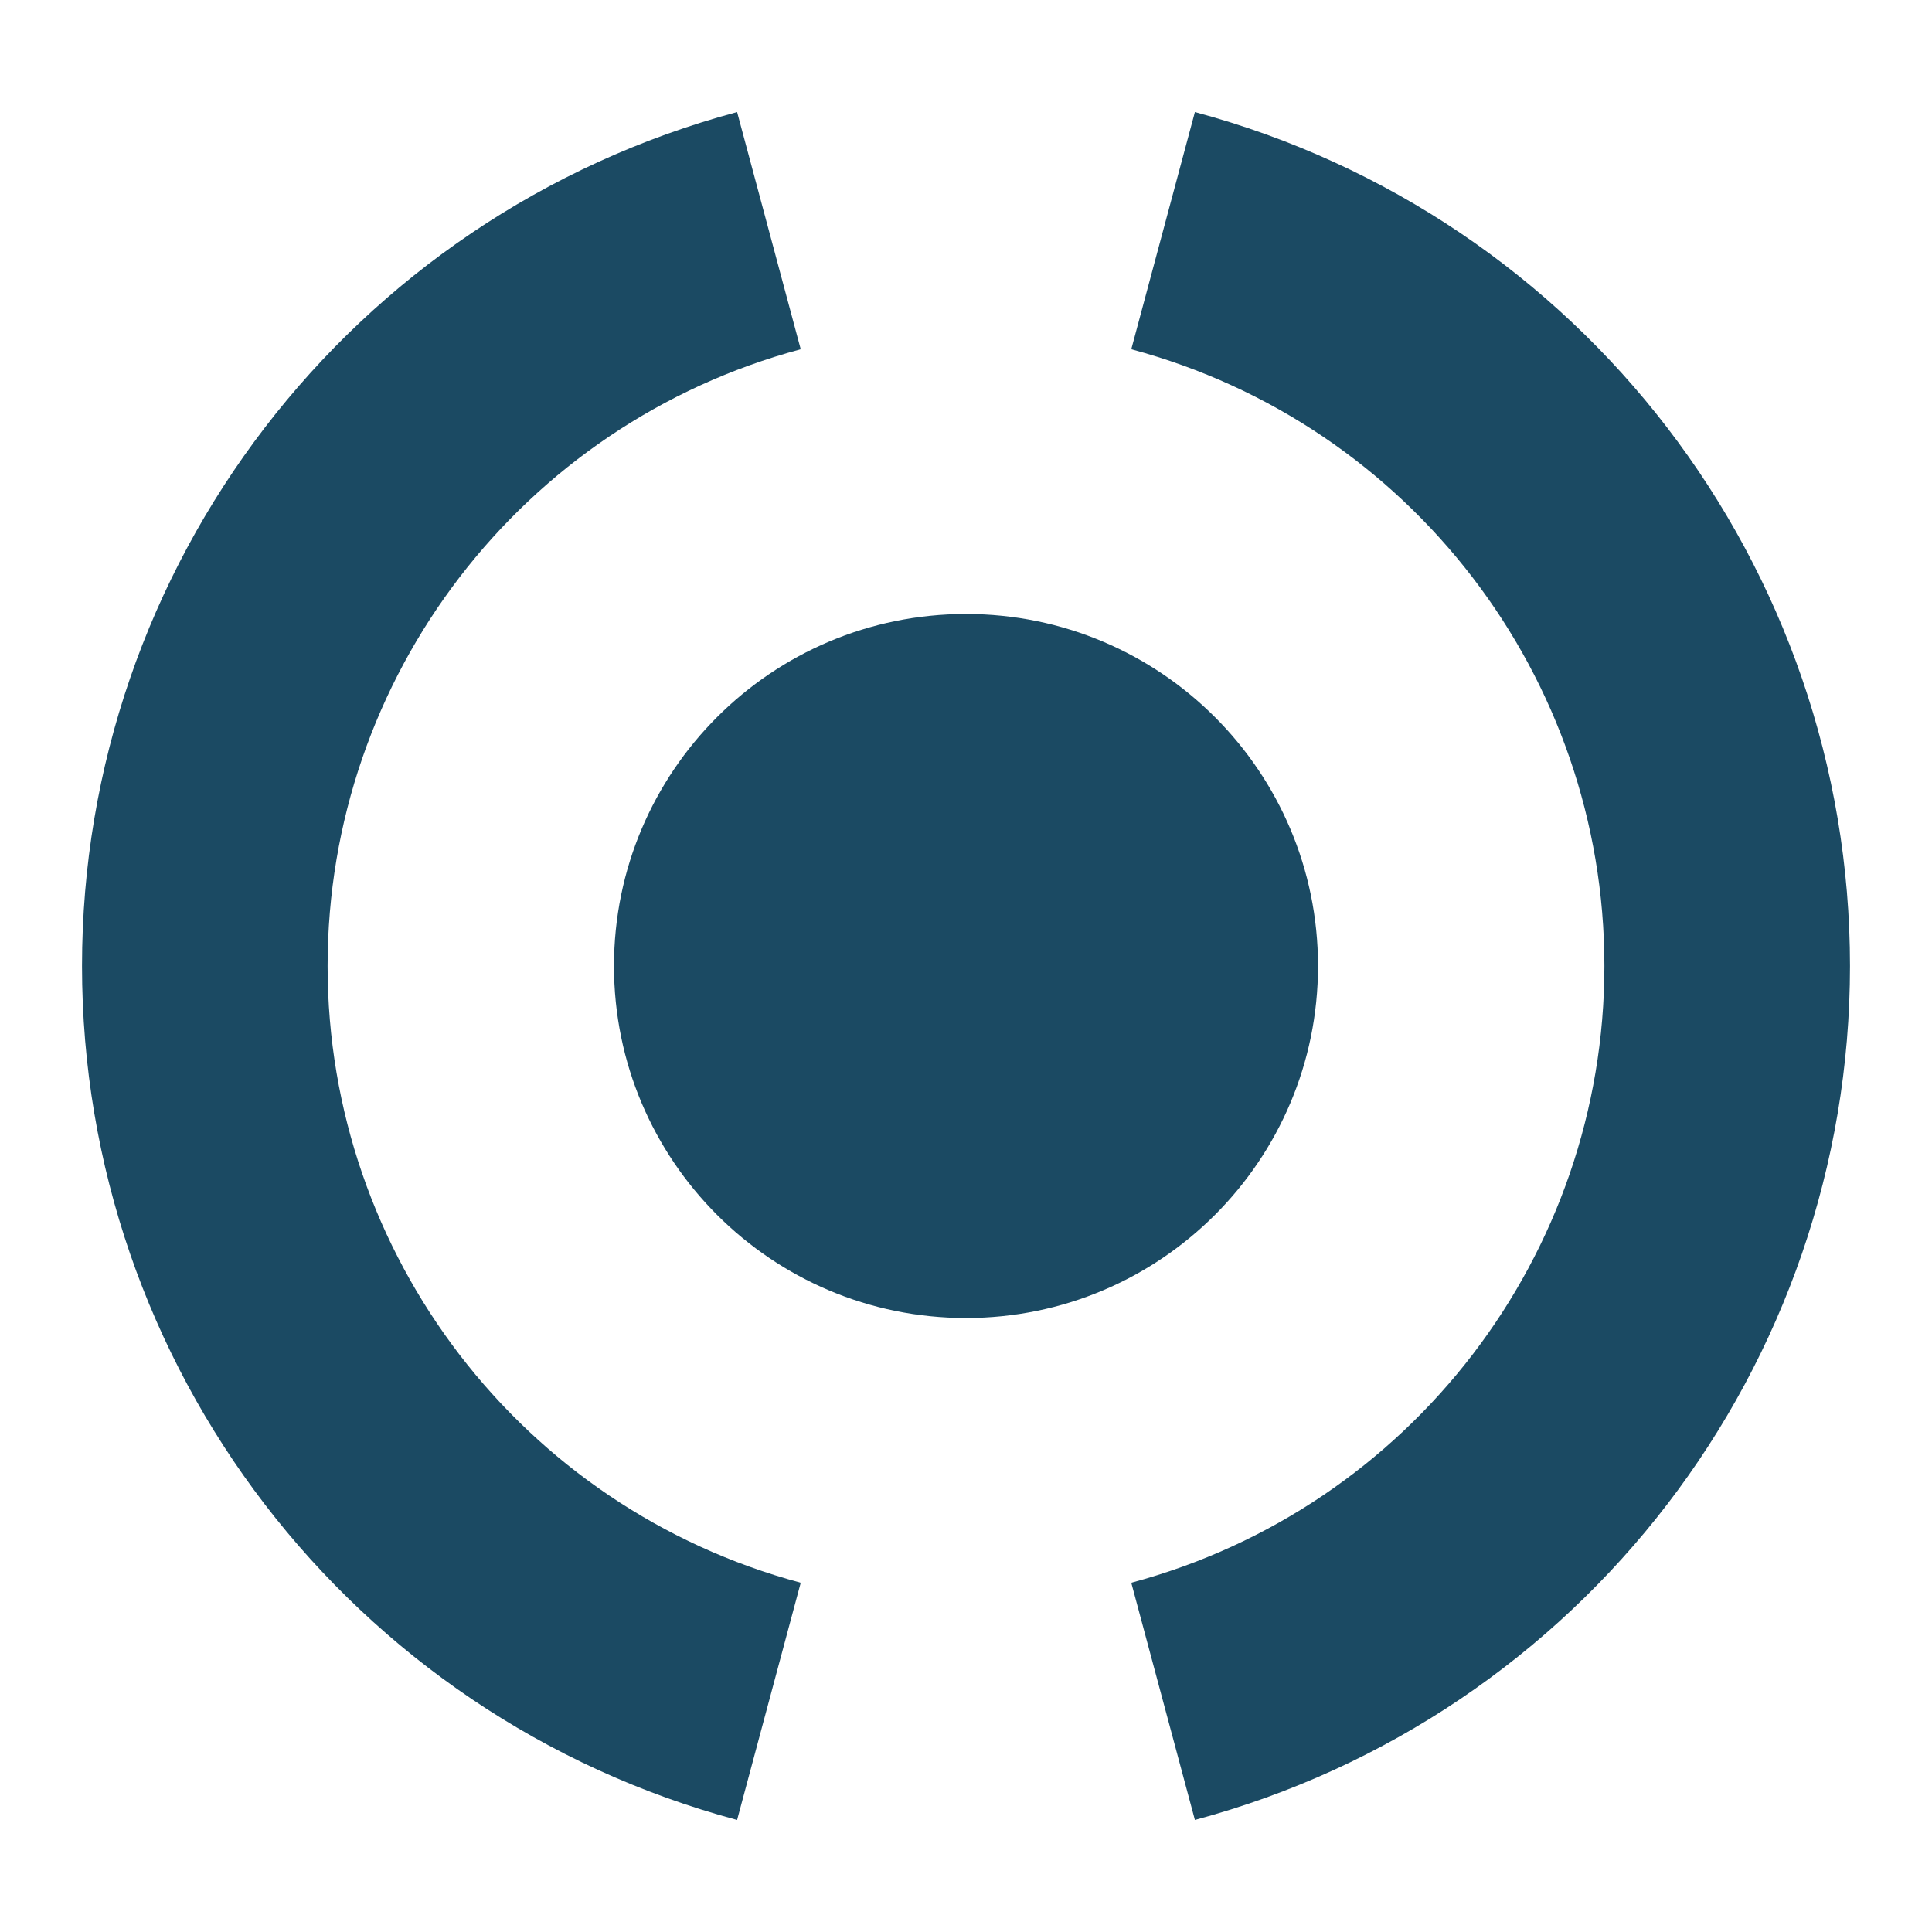
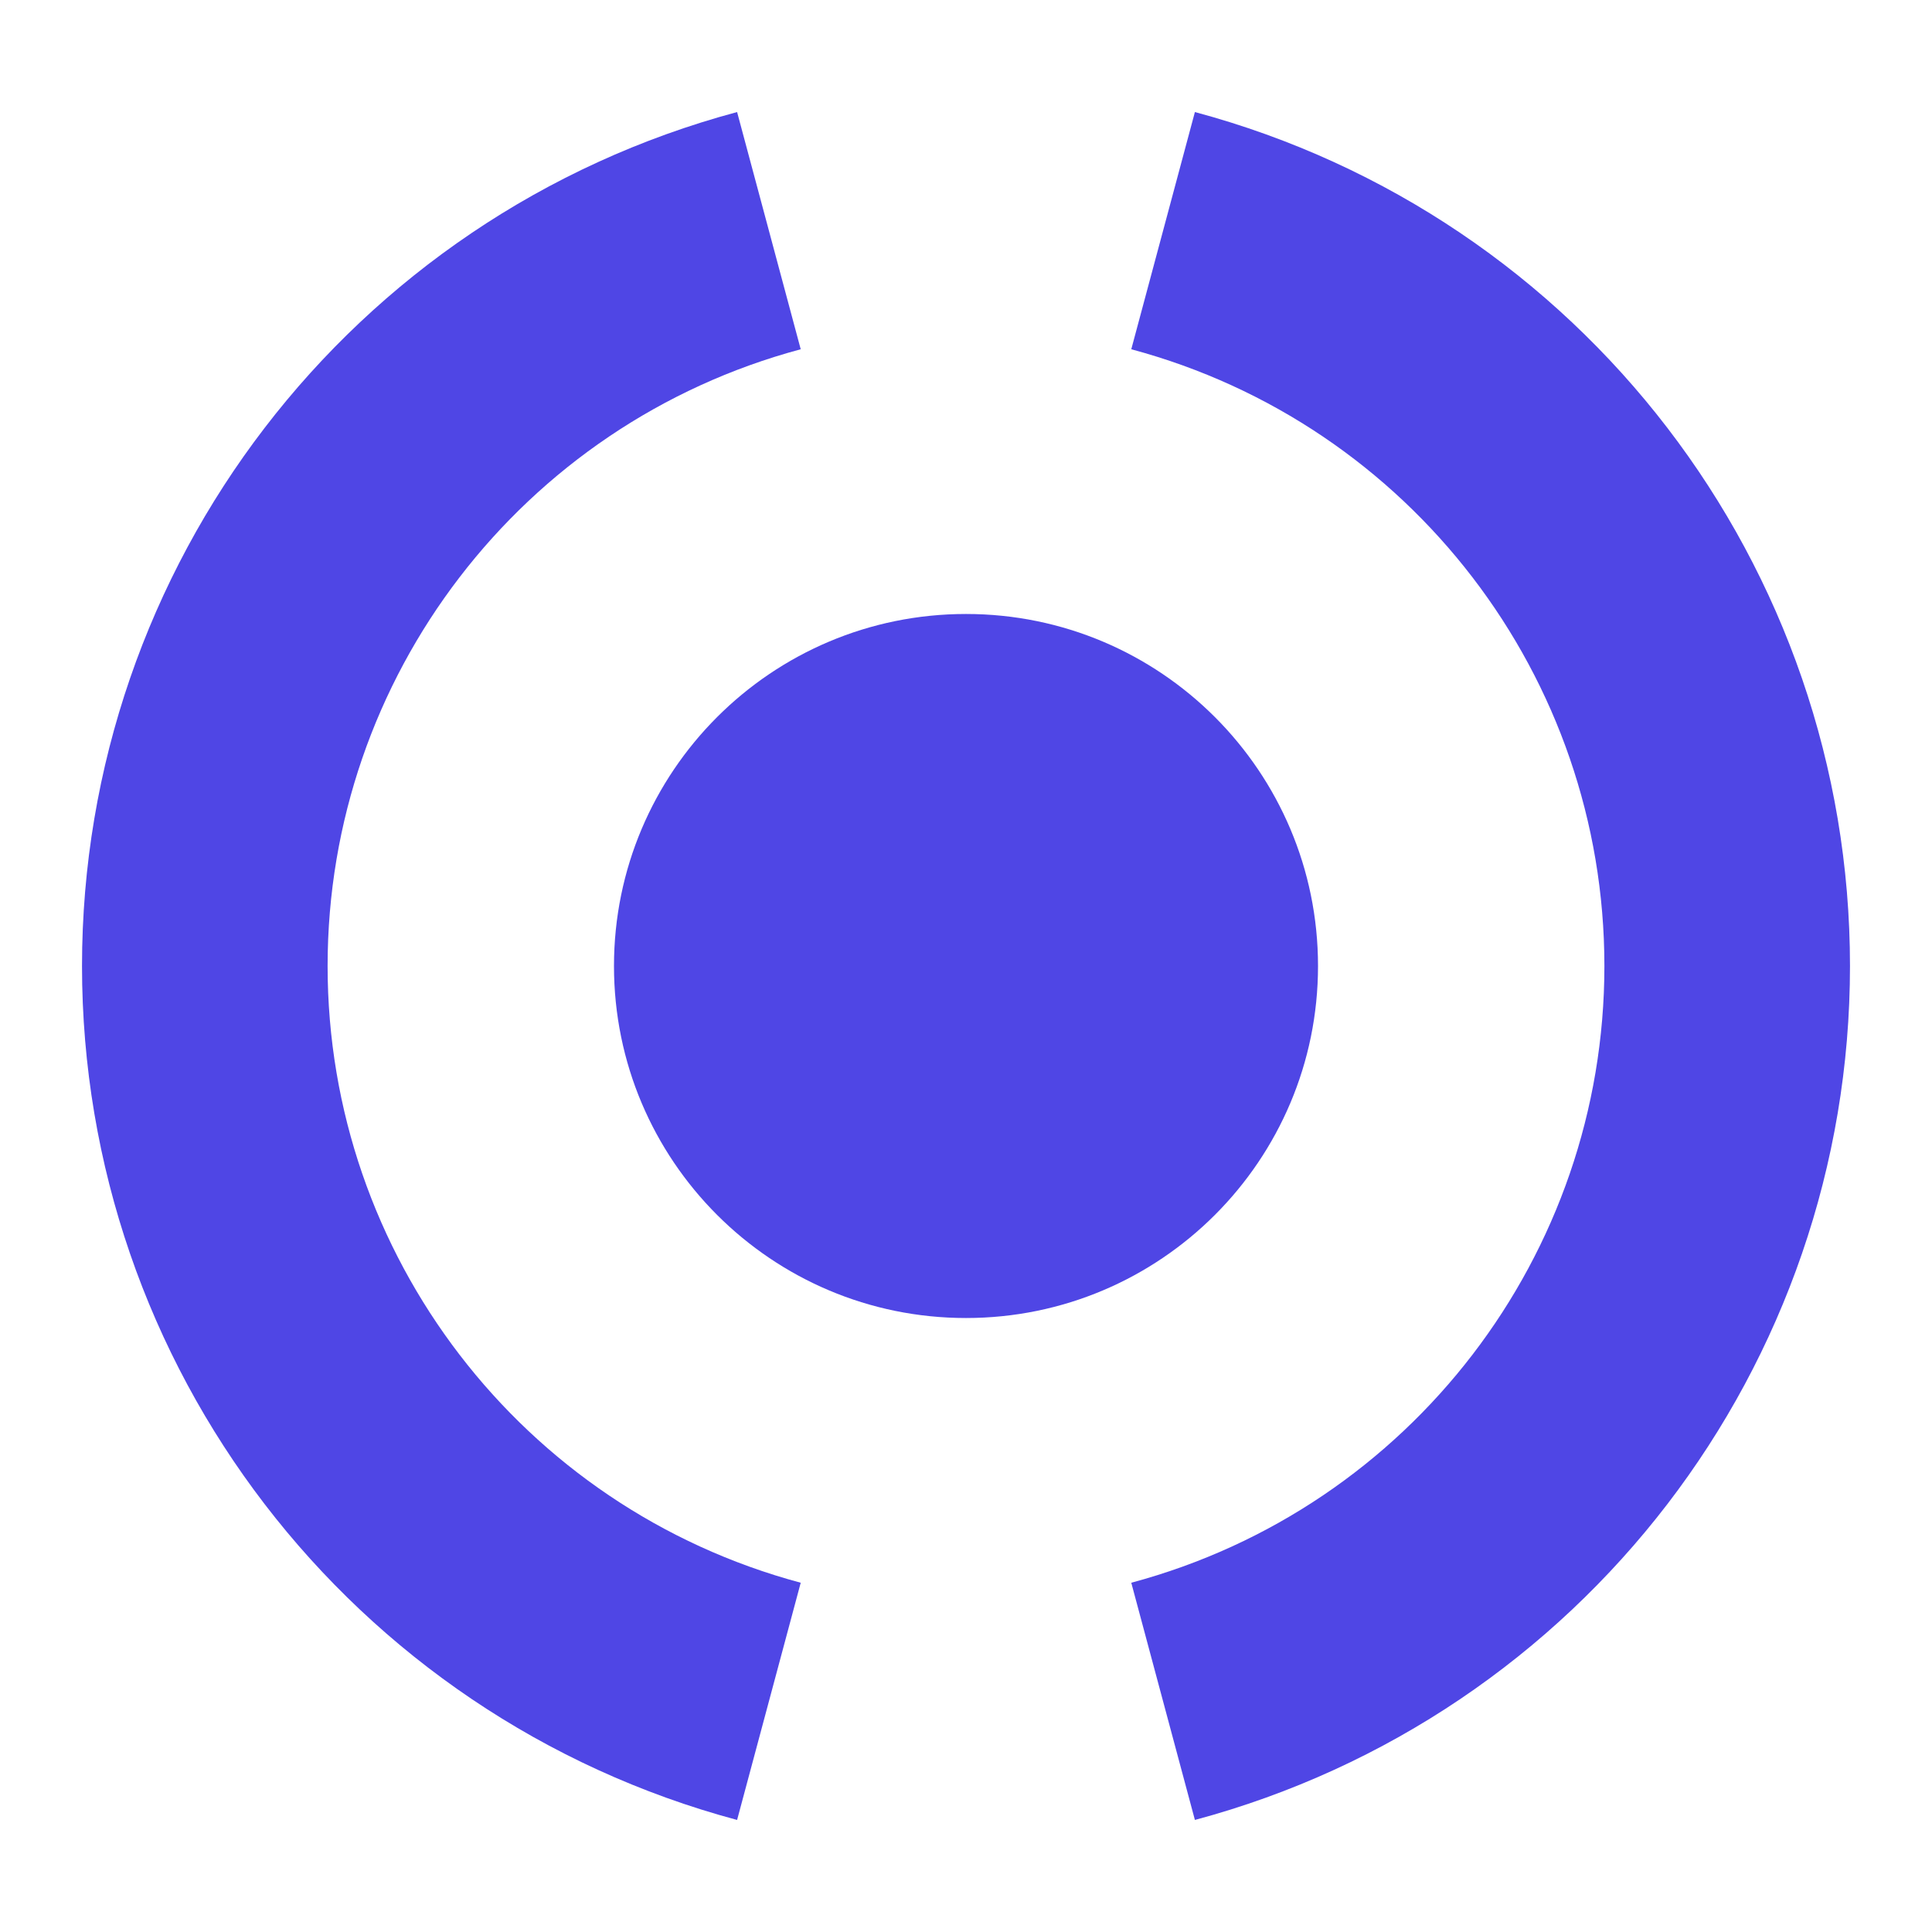
<svg xmlns="http://www.w3.org/2000/svg" viewBox="40 40 944 944" width="944" height="944" role="img" aria-label="Intune">
-   <path d="M 608.3 152.7 A 372 372 0 0 1 608.3 871.3" fill="none" stroke="#1B4A63" stroke-width="120" stroke-linecap="butt" />
-   <path d="M 415.7 871.3 A 372 372 0 0 1 415.7 152.7" fill="none" stroke="#1B4A63" stroke-width="120" stroke-linecap="butt" />
-   <circle cx="512" cy="512" r="172" fill="#1B4A63" />
+   <path d="M 608.3 152.7 A 372 372 0 0 1 608.3 871.3" fill="none" stroke="#4F46E5" stroke-width="120" stroke-linecap="butt" />
+   <path d="M 415.7 871.3 A 372 372 0 0 1 415.7 152.7" fill="none" stroke="#4F46E5" stroke-width="120" stroke-linecap="butt" />
+   <circle cx="512" cy="512" r="172" fill="#4F46E5" />
</svg>
